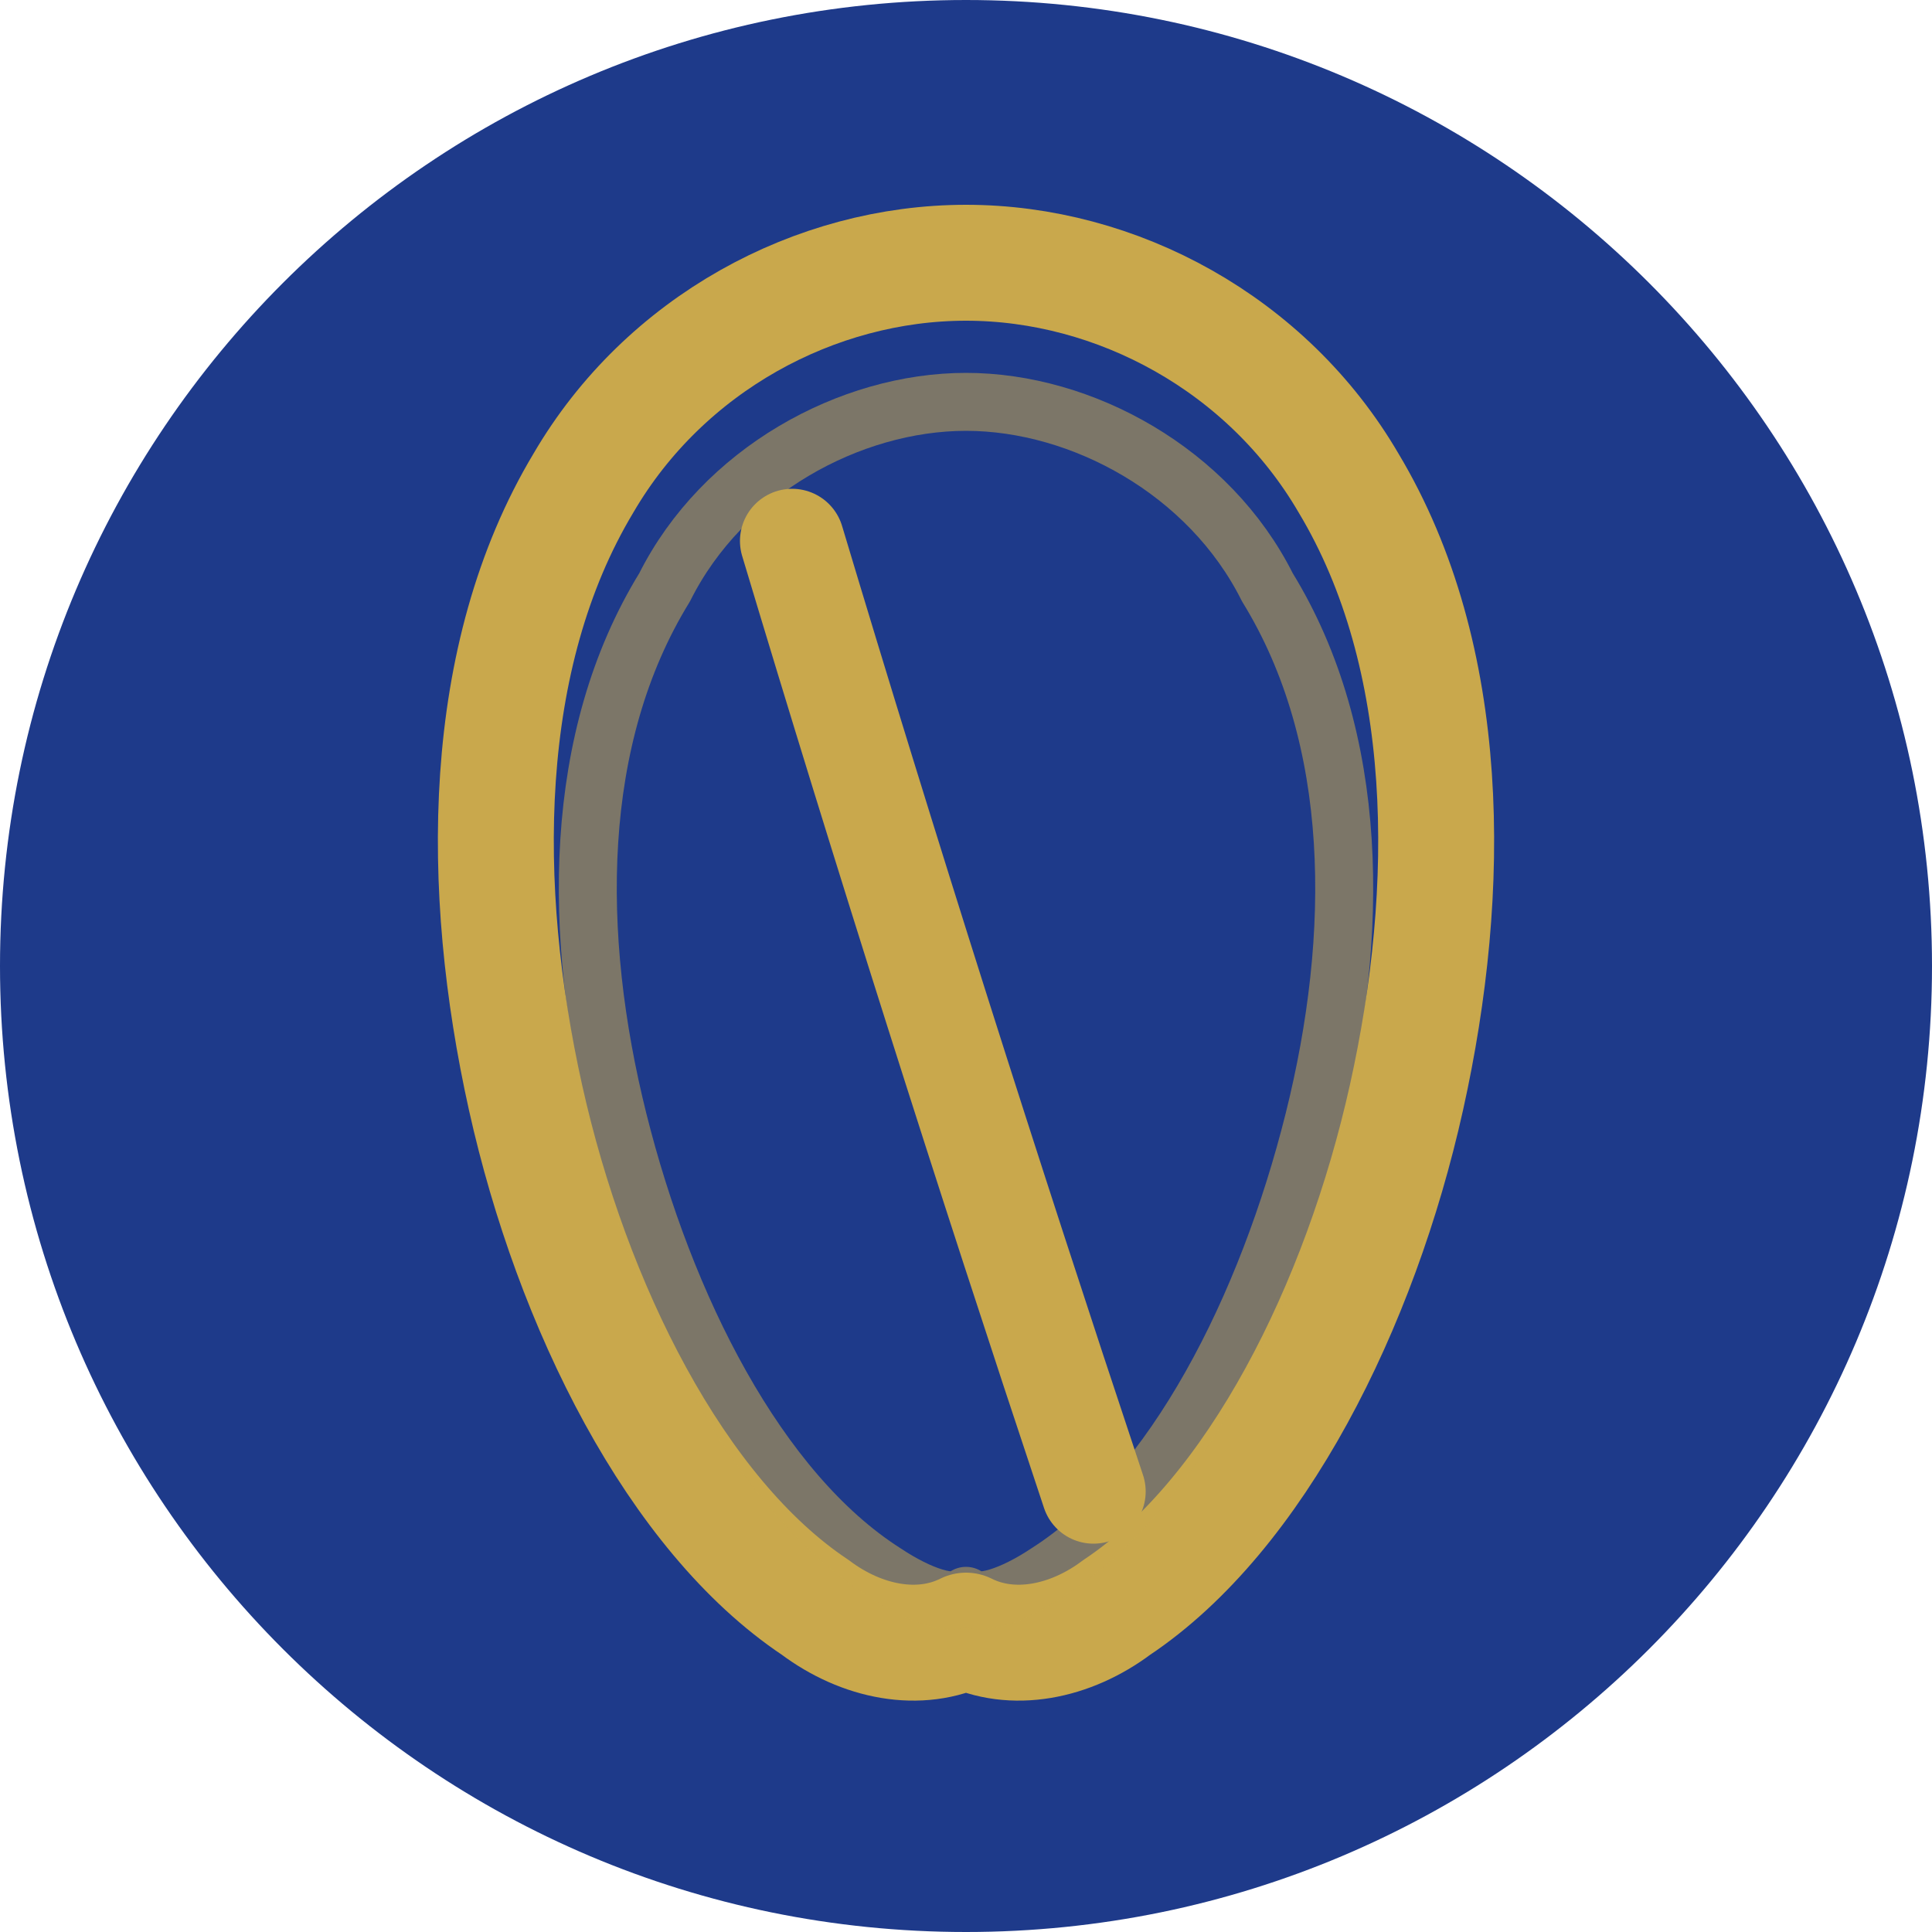
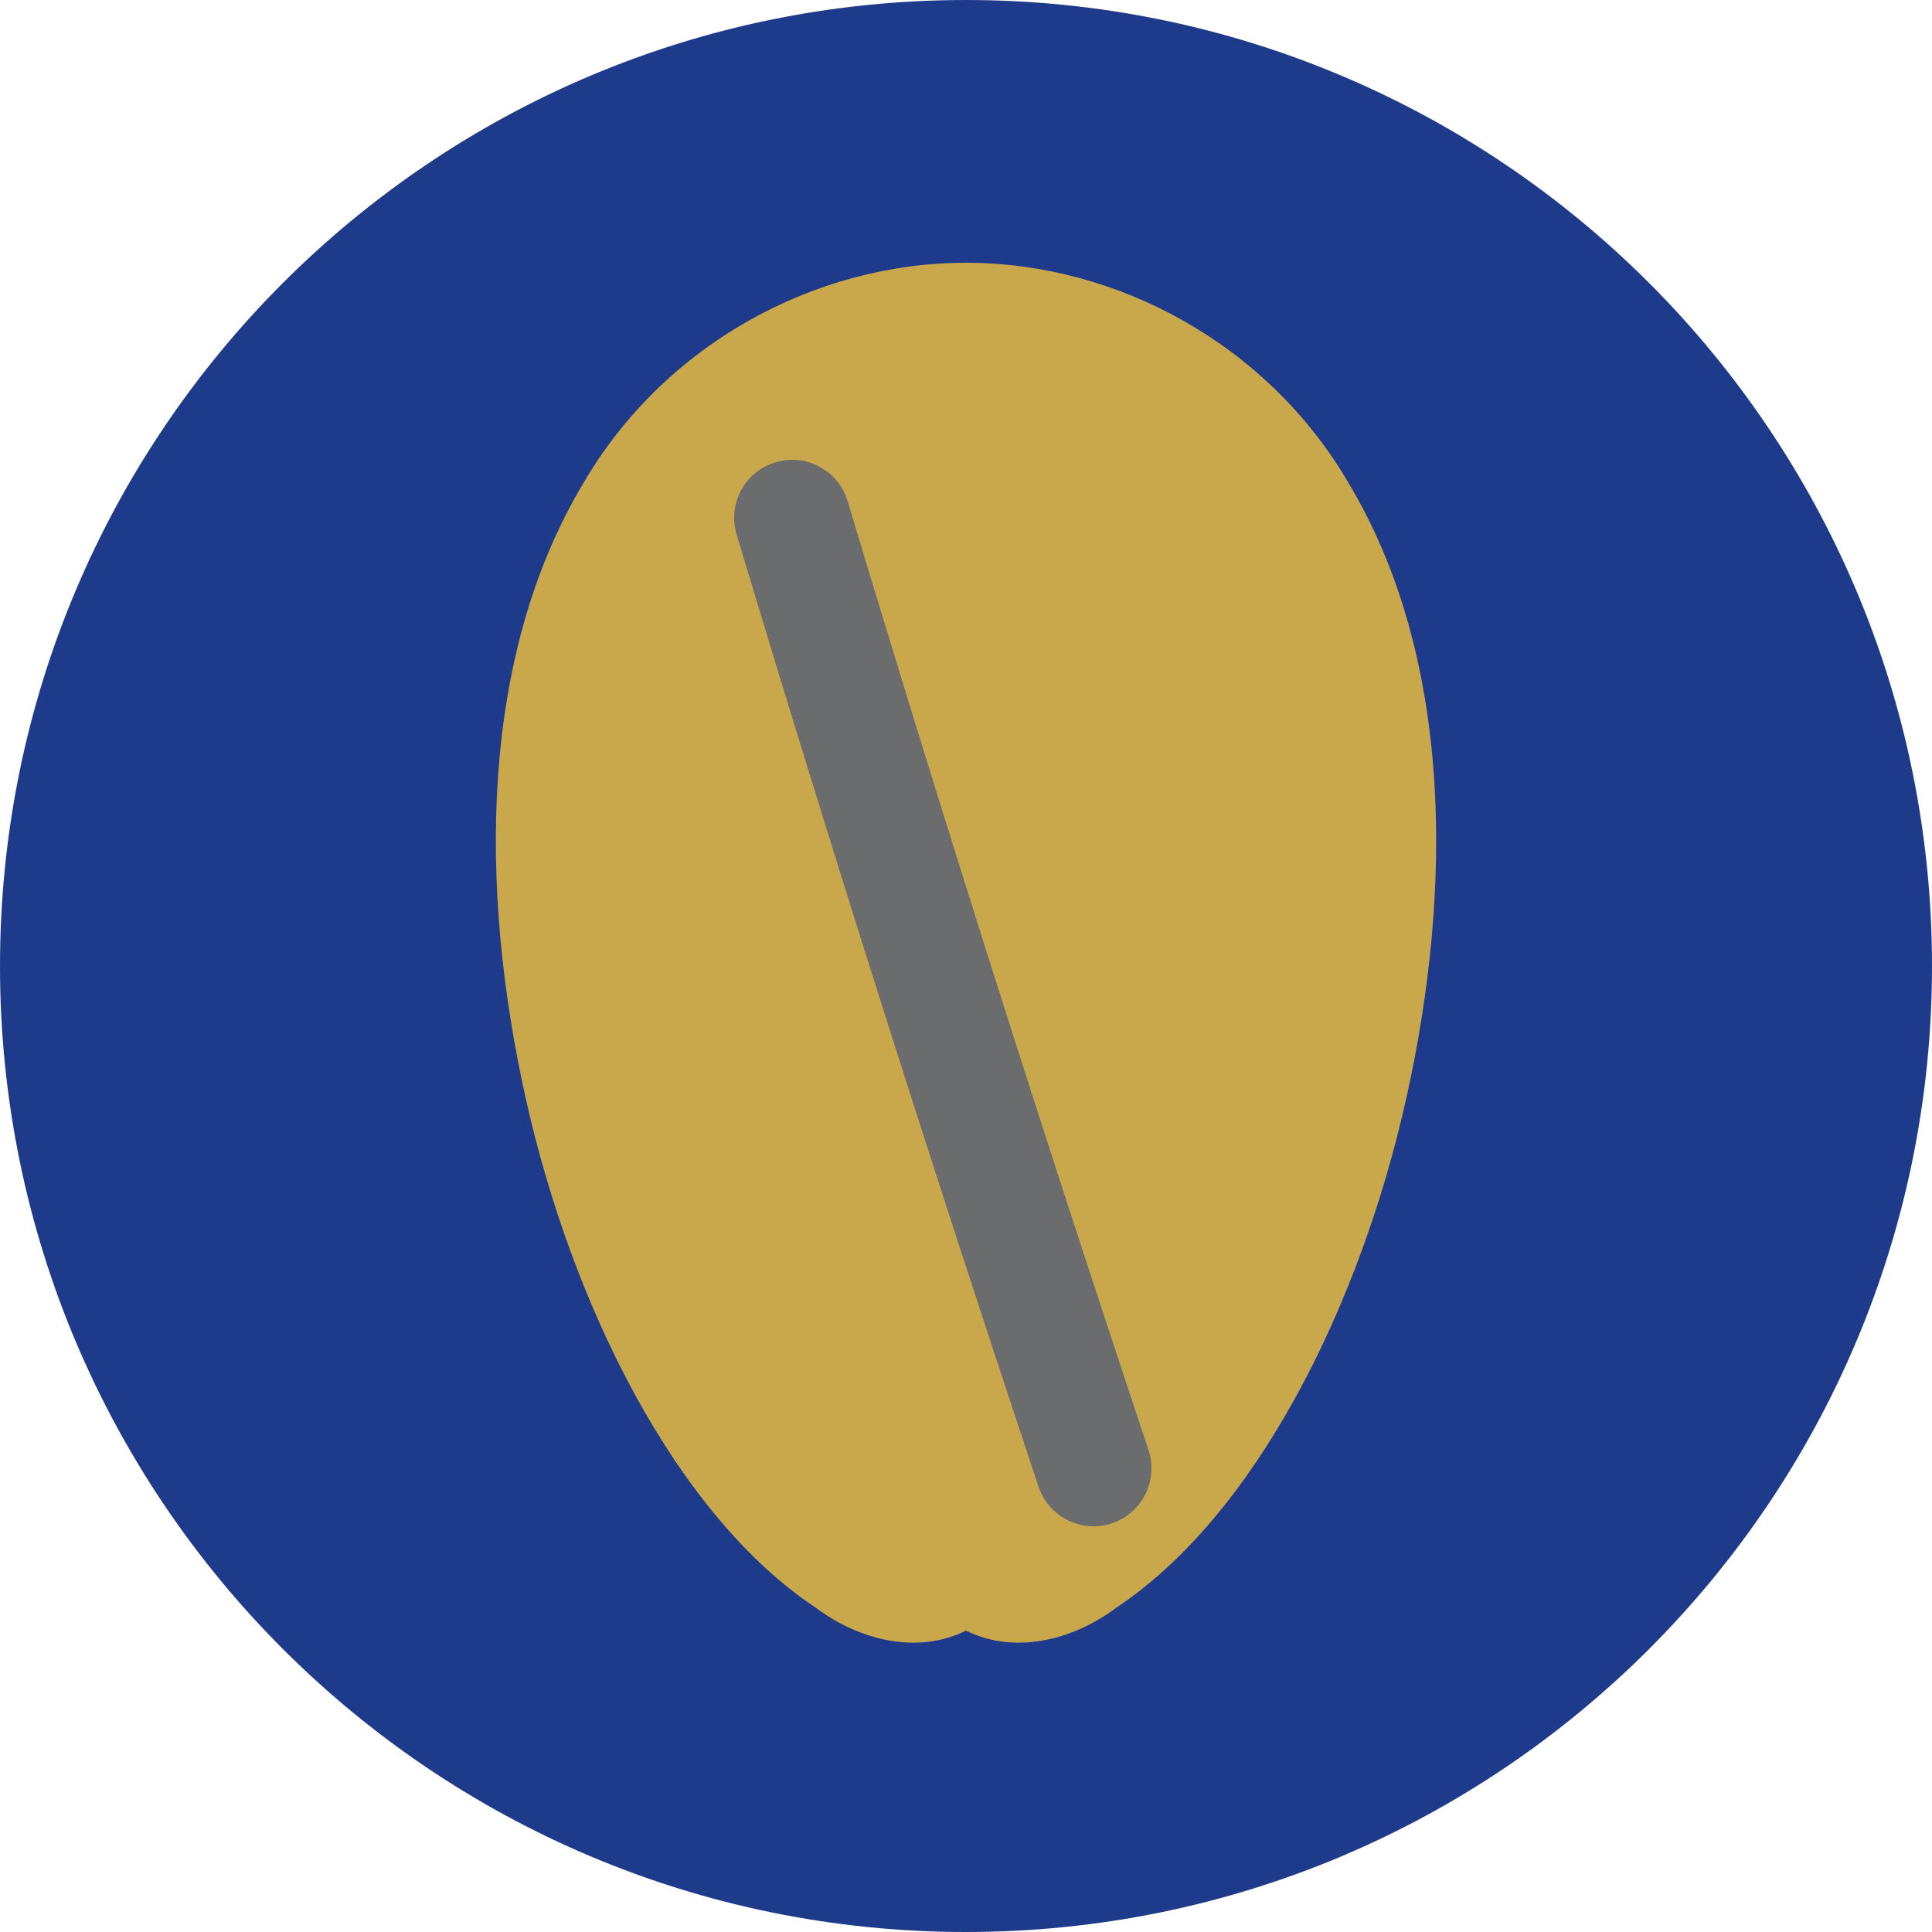
<svg xmlns="http://www.w3.org/2000/svg" viewBox="0 0 100 100">
  <circle cx="50" cy="50" r="50" fill="#1E3A8A" />
  <g transform="translate(20 10) scale(0.6)">
-     <path d="M50 6 C37 6 24 13 17 25 C8 40 8 60 12 78          C16 96 25 114 37 122 C41 125 46 126 50 124          C54 126 59 125 63 122 C75 114 84 96 88 78          C92 60 92 40 83 25 C76 13 63 6 50 6 Z" stroke="#C9A84C" stroke-width="10" fill="none" stroke-linejoin="round" stroke-linecap="round" />
-     <path d="M50 18 C40 18 29 24 24 34 C16 47 16 64 20 80          C24 96 32 112 43 119 C46 121 49 122 50 121          C51 122 54 121 57 119 C68 112 76 96 80 80          C84 64 84 47 76 34 C71 24 60 18 50 18 Z" stroke="#C9A84C" stroke-width="5" fill="none" stroke-linejoin="round" opacity="0.55" />
-     <path d="M35 30 Q47 70 61 112" stroke="#C9A84C" stroke-width="9" stroke-linecap="round" fill="none" />
+     <path d="M50 6 C37 6 24 13 17 25 C8 40 8 60 12 78          C16 96 25 114 37 122 C41 125 46 126 50 124          C54 126 59 125 63 122 C75 114 84 96 88 78          C92 60 92 40 83 25 C76 13 63 6 50 6 Z" fill="#C9A84C" />
+     <path d="M35 28 Q47 68 61 110" stroke="#1E3A8A" stroke-width="10" stroke-linecap="round" fill="none" opacity="0.55" />
  </g>
</svg>
